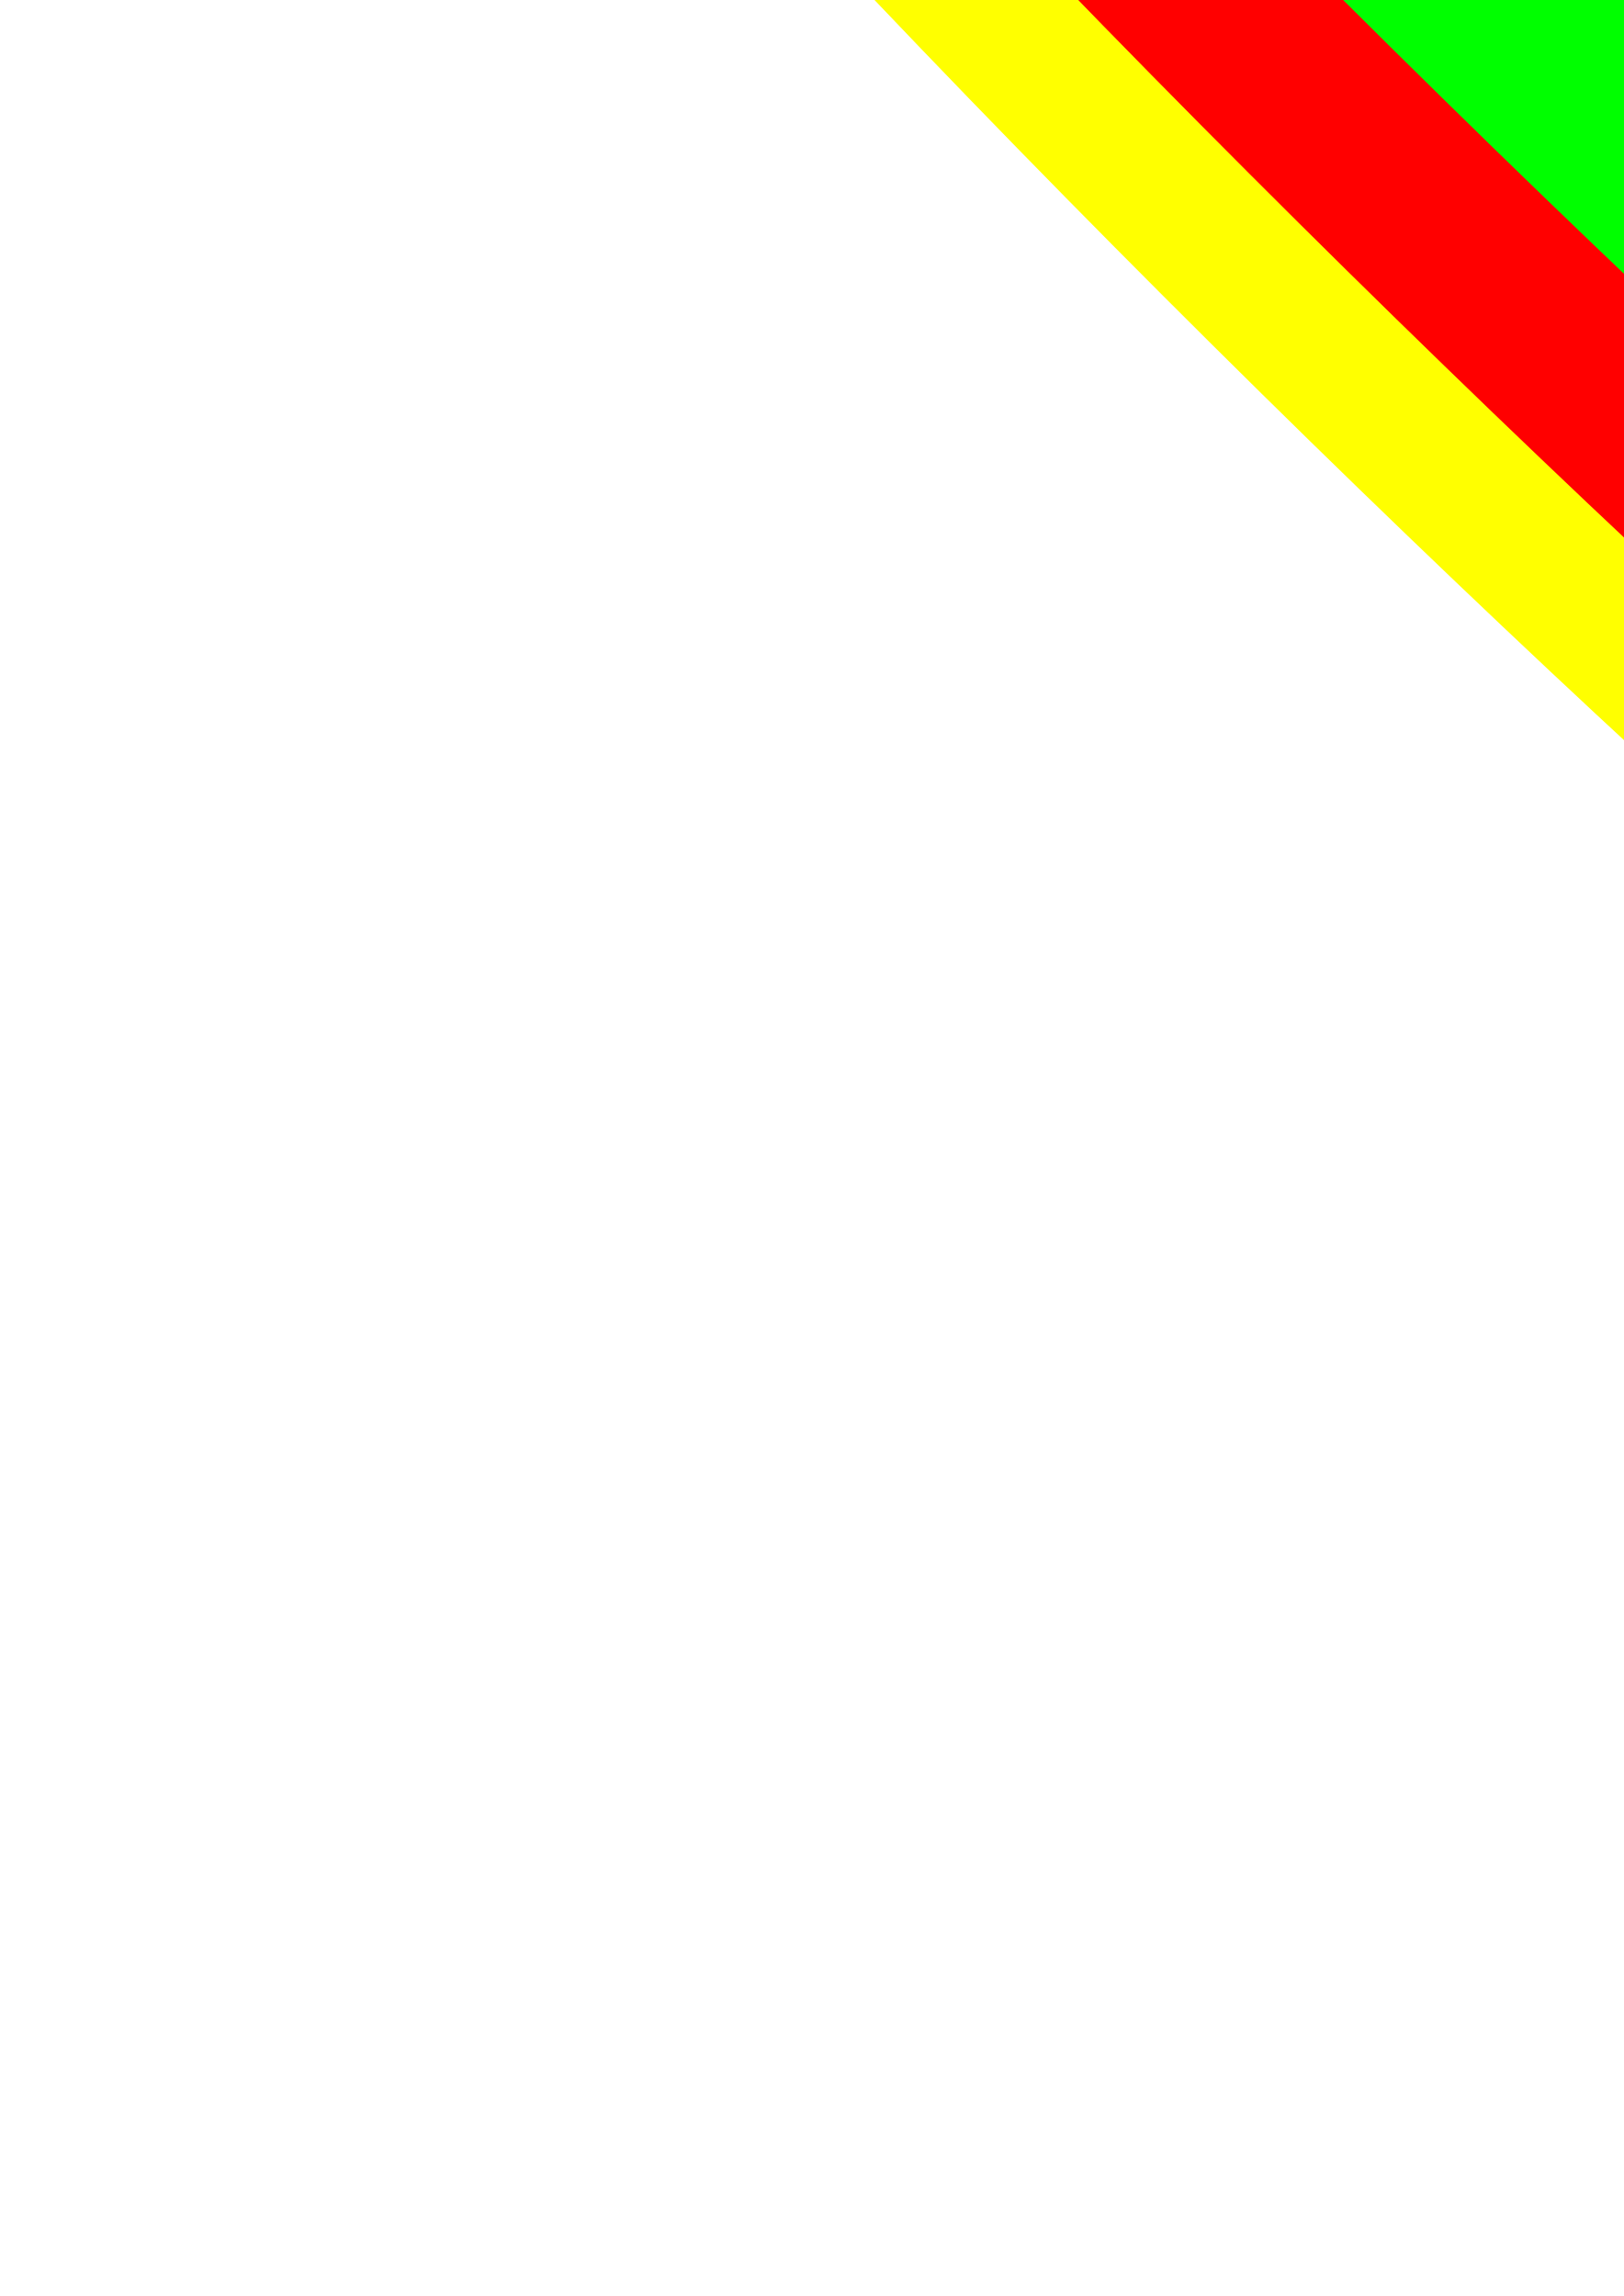
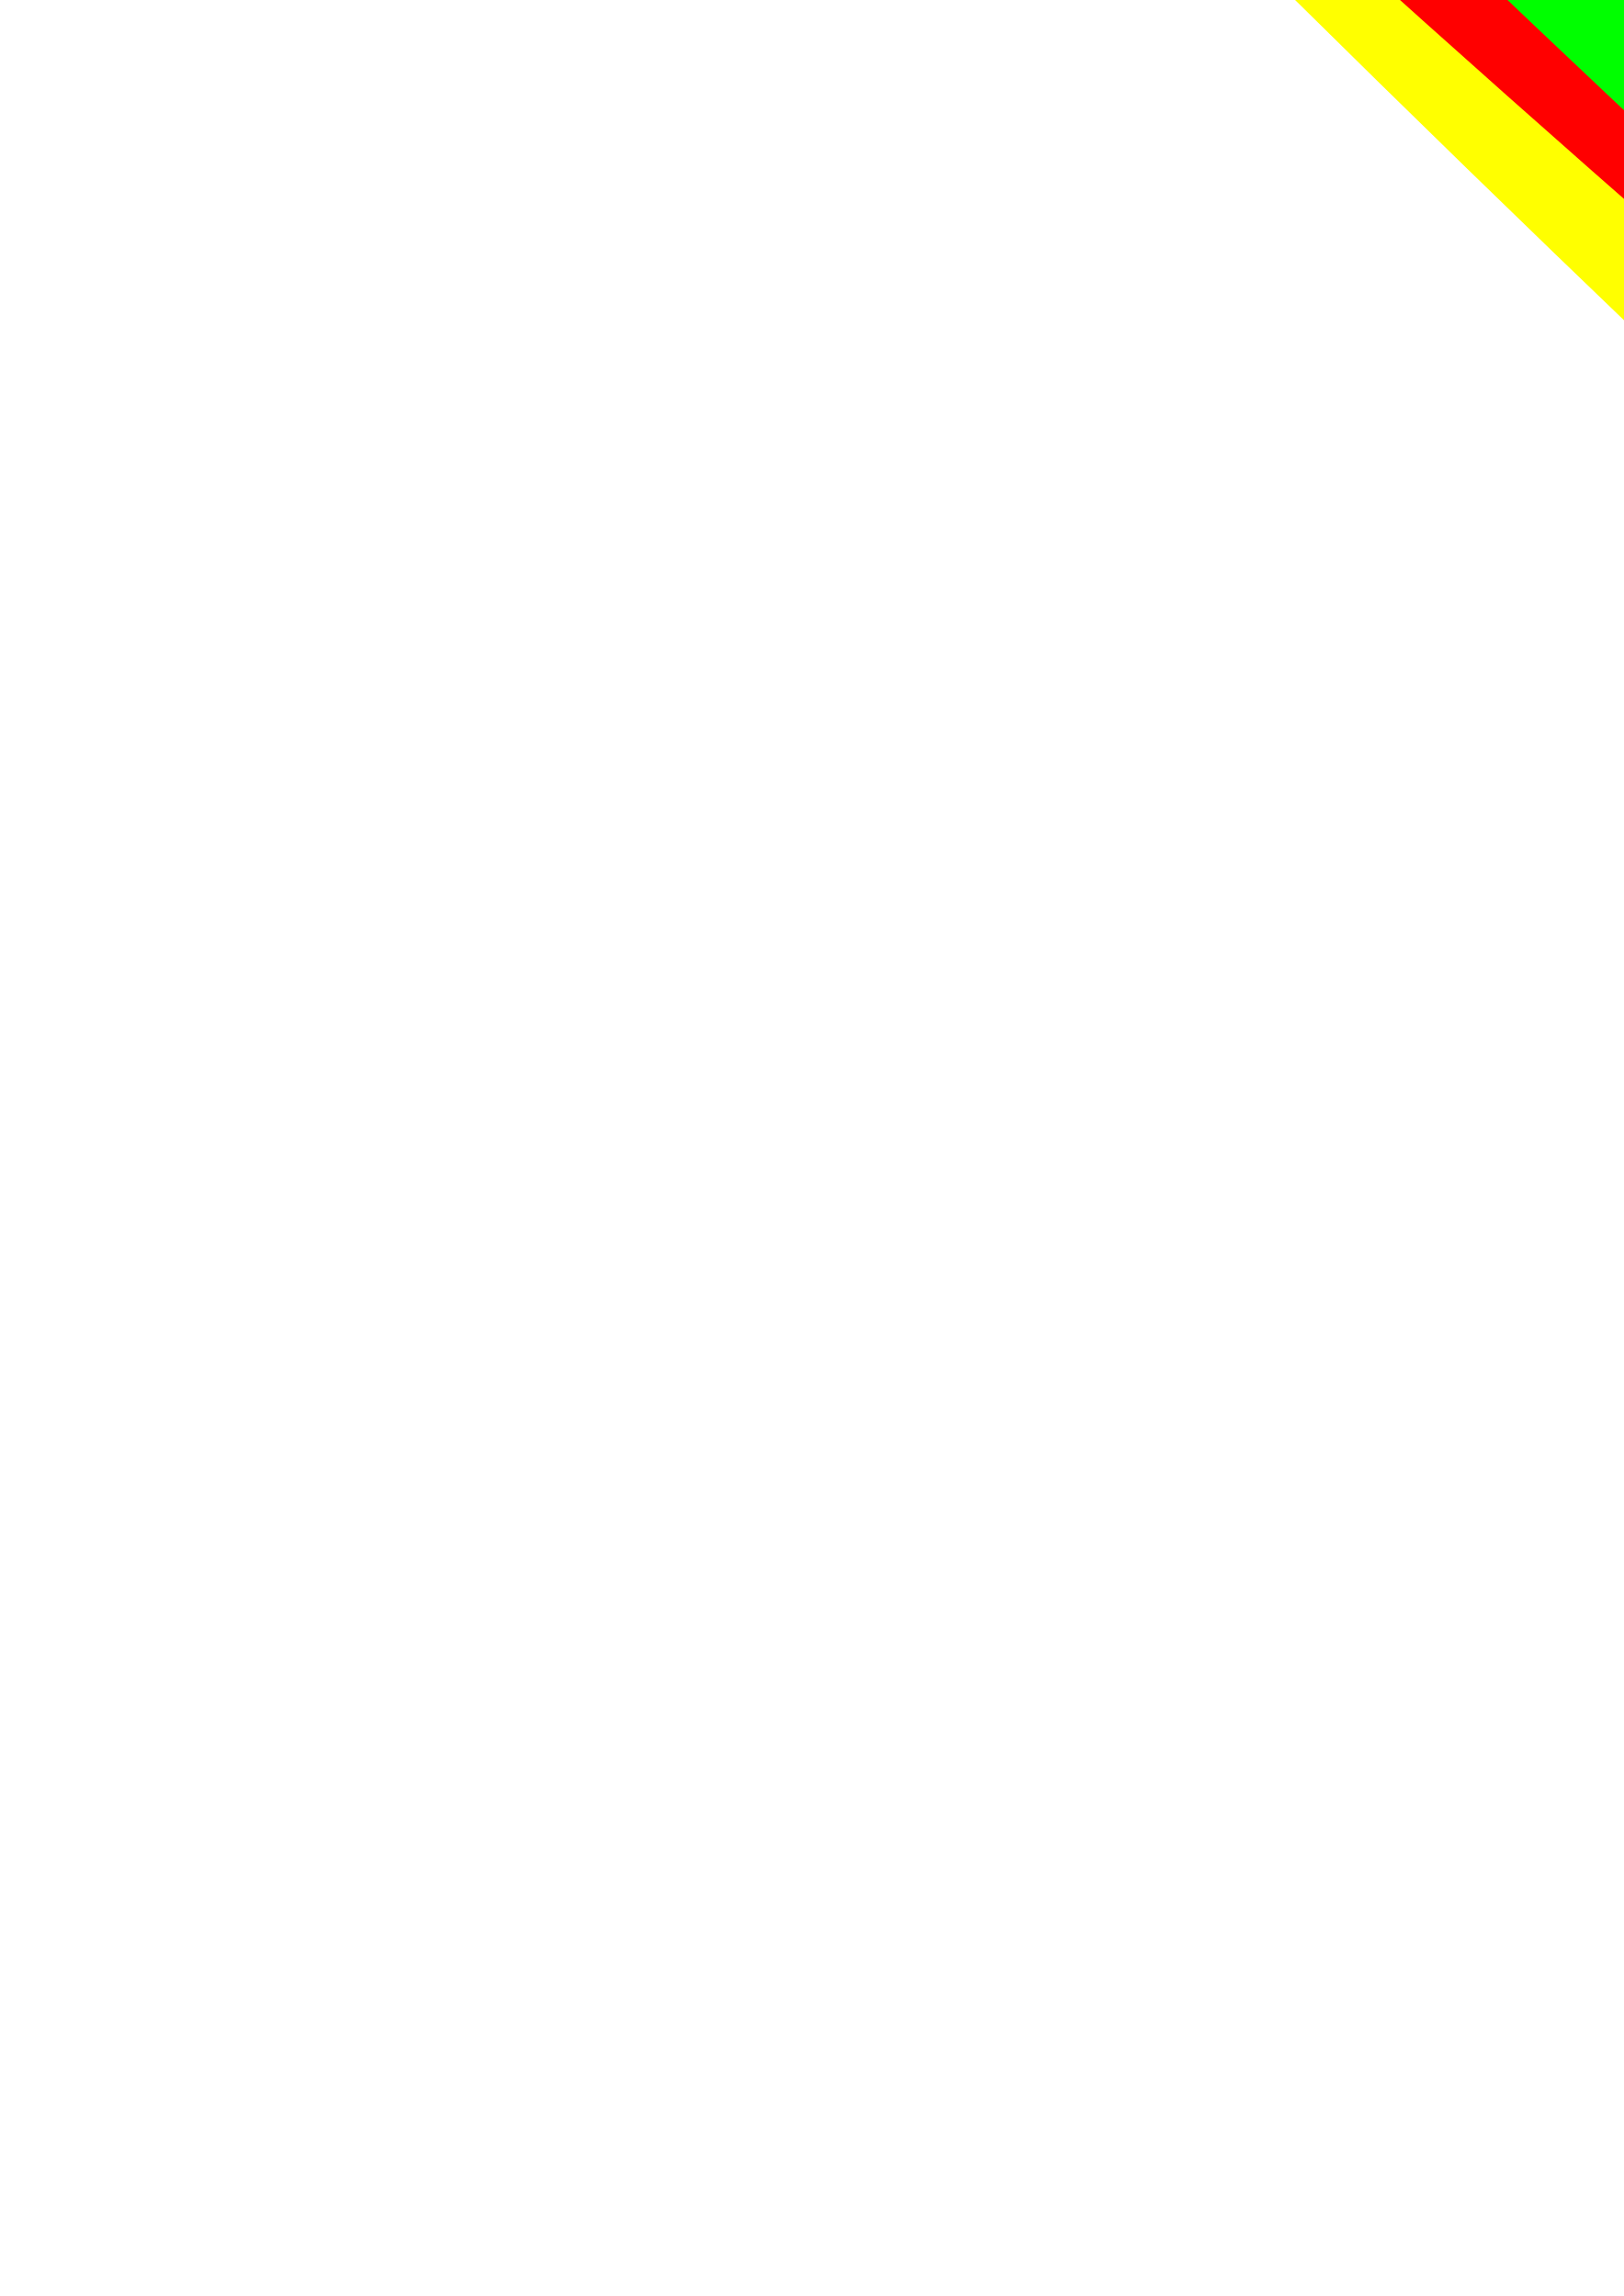
<svg xmlns="http://www.w3.org/2000/svg" width="210mm" height="297mm" viewBox="0 0 744.094 1052.362" id="svg2" version="1.1">
  <defs id="defs4" />
-   <g id="layer1">
+   <g id="layer1" transform="translate(0,-5.984252e-5)">
    <g id="g3448" transform="translate(24.24366,-16.16244)">
-       <ellipse transform="matrix(0.8447983,0.5350849,0.6890082,0.7247536,0,0)" ry="609.572" rx="222.406" cy="-772.21" cx="1296.913" id="path3338" style="fill:#ffff00" />
-       <ellipse transform="matrix(0.8447983,0.5350849,0.6890082,0.7247536,0,0)" ry="609.572" rx="222.406" cy="-1053.483" cx="1572.82" id="path3338-3" style="fill:#ff0000" />
-       <ellipse transform="matrix(0.8457737,0.5335417,0.6904698,0.7233612,0,0)" ry="632.32" rx="230.929" cy="-1429.731" cx="1931.648" id="path3338-5" style="fill:#00ff00" />
+       <ellipse transform="matrix(0.8495897,0.5274442,0.6962288,0.71782,0,0)" id="path3338" style="fill:#ffff00" ry="1074.739" rx="394" cy="-1451.386" cx="2019.197" />
+       <ellipse transform="matrix(0.878311,0.4780898,0.7418253,0.6705932,0,0)" ry="996.25" rx="376.42" cy="-1236.134" cx="2091.561" id="path3338-3" style="fill:#ff0000" />
+       <ellipse transform="matrix(0.8517908,0.523882,0.6995808,0.7145535,0,0)" ry="940.419" rx="345.523" cy="-1778.769" cx="2234.194" id="path3338-5" style="fill:#00ff00" />
    </g>
  </g>
</svg>
